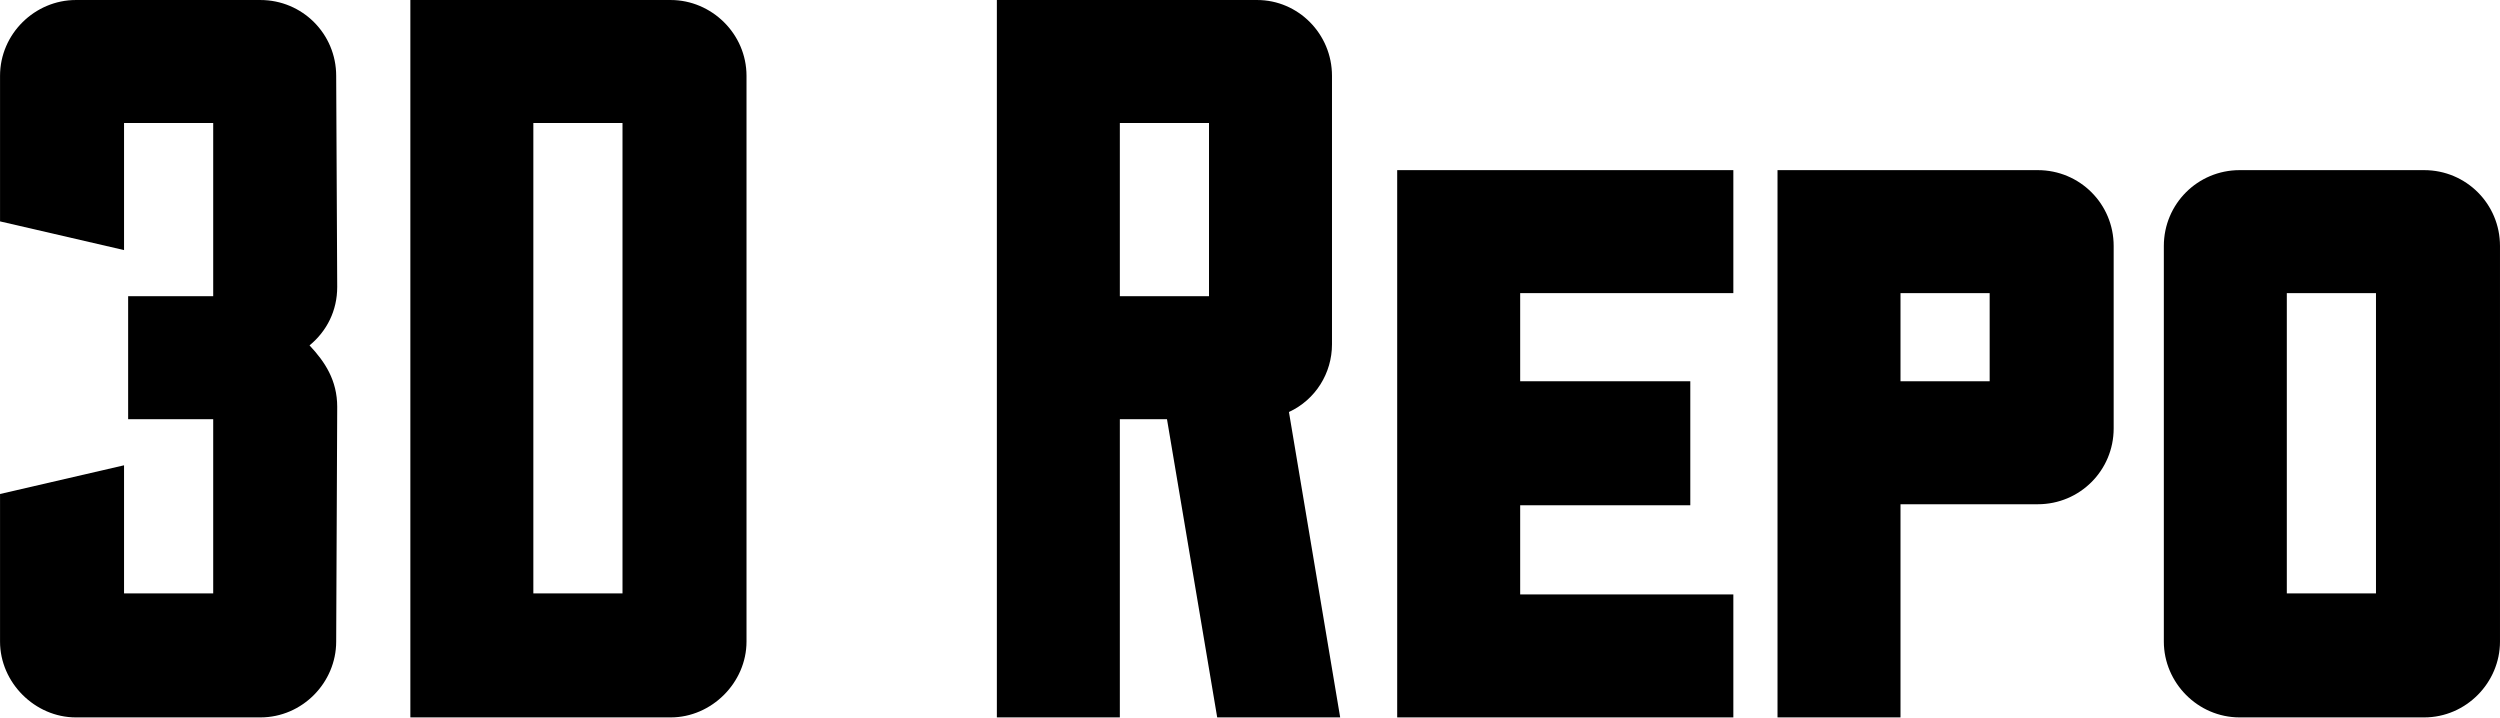
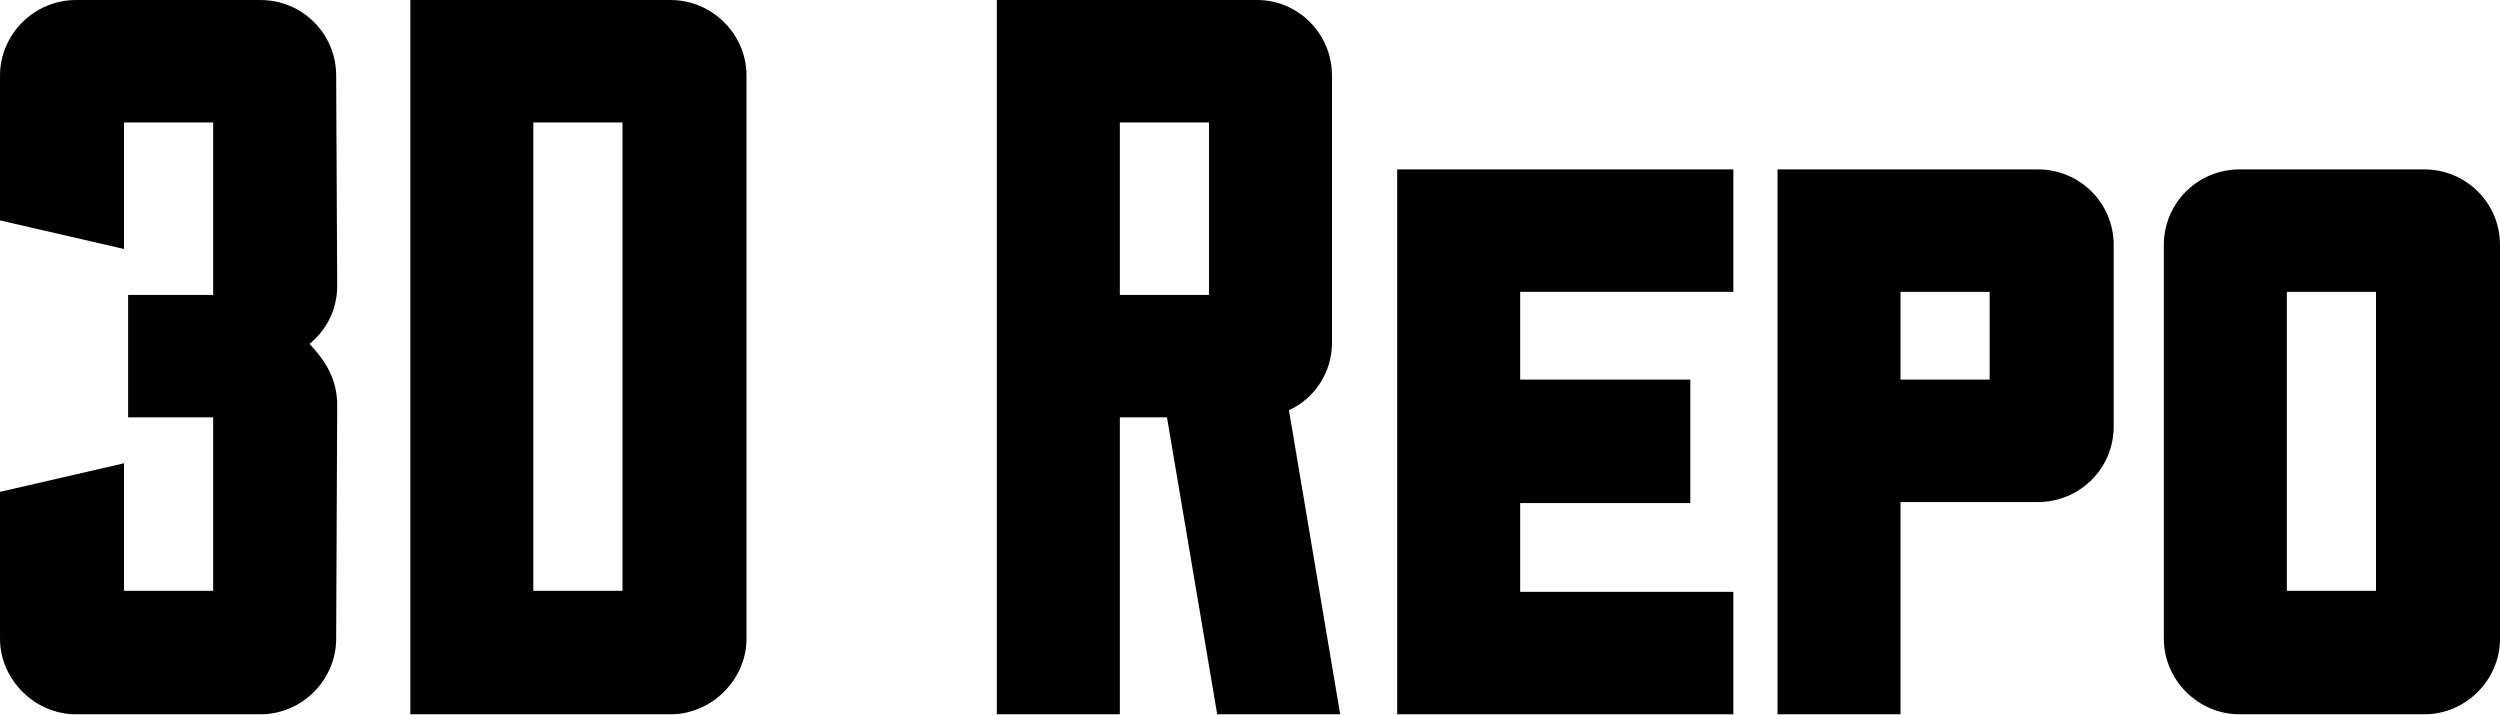
- <svg xmlns="http://www.w3.org/2000/svg" width="27.537mm" height="7.902mm" viewBox="0 0 97.573 28" id="svg3355" version="1.1">
+ <svg xmlns="http://www.w3.org/2000/svg" width="98" height="28" viewBox="0 0 98 28" id="svg3355" version="1.1">
  <defs id="defs3357" />
-   <g id="layer1" transform="translate(-7.628292,-8.945215)">
-     <g transform="translate(-90.71429,-240.7143)" style="font-style:normal;font-weight:normal;font-size:40px;line-height:125%;font-family:sans-serif;letter-spacing:0px;word-spacing:0px;fill:#000000;fill-opacity:1;stroke:none;stroke-width:1px;stroke-linecap:butt;stroke-linejoin:miter;stroke-opacity:1" id="flowRoot3363">
+   <g id="layer1" transform="translate(-7.628297,-8.94522)">
+     <g transform="matrix(1.004375,0,0,1,-91.14453,-240.7143)" style="font-style:normal;font-weight:normal;font-size:40px;line-height:125%;font-family:sans-serif;letter-spacing:0px;word-spacing:0px;fill:#000000;fill-opacity:1;stroke:none;stroke-width:1px;stroke-linecap:butt;stroke-linejoin:miter;stroke-opacity:1" id="flowRoot3363">
      <path d="m 111.463,252.62 c 0,-1.64 -1.32,-2.96 -2.96,-2.96 l -7.2,0 c -1.6,0 -2.96,1.32 -2.96,2.96 l 0,5.68 4.84,1.12 0,-4.96 3.48,0 0,6.76 -3.32,0 0,4.8 3.32,0 0,6.8 -3.48,0 0,-5 -4.84,1.12 0,5.76 c 0,1.6 1.36,2.96 2.96,2.96 l 7.2,0 c 1.64,0 2.96,-1.36 2.96,-2.96 l 0.04,-9.16 c 0,-1.04 -0.48,-1.76 -1.08,-2.4 0.68,-0.56 1.08,-1.36 1.08,-2.28 l -0.04,-8.24 z" style="font-style:normal;font-variant:normal;font-weight:normal;font-stretch:normal;font-family:'Sullivan fill';-inkscape-font-specification:'Sullivan fill';fill:#000000;stroke:none" id="path4138" />
      <path d="m 114.358,249.66 0,28 10.16,0 c 1.6,0 2.96,-1.36 2.96,-2.96 l 0,-22.08 c 0,-1.64 -1.36,-2.96 -2.96,-2.96 l -10.16,0 z m 8.28,23.16 -3.48,0 0,-18.36 3.48,0 0,18.36 z" style="font-style:normal;font-variant:normal;font-weight:normal;font-stretch:normal;font-family:'Sullivan fill';-inkscape-font-specification:'Sullivan fill';fill:#000000;stroke:none" id="path4140" />
      <path d="m 150.649,277.66 -2,-11.92 c 1.04,-0.48 1.68,-1.52 1.68,-2.64 l 0,-10.48 c 0,-1.64 -1.32,-2.96 -2.92,-2.96 l -10.16,0 0,28 4.8,0 0,-11.64 1.84,0 1.96,11.64 4.8,0 z m -5.12,-16.44 -3.48,0 0,-6.76 3.48,0 0,6.76 z" style="font-style:normal;font-variant:normal;font-weight:normal;font-stretch:normal;font-family:'Sullivan fill';-inkscape-font-specification:'Sullivan fill';fill:#000000;stroke:none" id="path4142" />
      <path d="m 157.674,272.86 0,-3.48 6.64,0 0,-4.84 -6.64,0 0,-3.44 8.32,0 0,-4.8 -13.12,0 0,21.36 13.12,0 0,-4.8 -8.32,0 z" style="font-style:normal;font-variant:normal;font-weight:normal;font-stretch:normal;font-family:'Sullivan fill';-inkscape-font-specification:'Sullivan fill';fill:#000000;stroke:none" id="path4144" />
      <path d="m 180.838,259.26 c 0,-1.64 -1.32,-2.96 -2.96,-2.96 l -10.16,0 0,21.36 4.8,0 0,-8.32 5.36,0 c 1.64,0 2.96,-1.32 2.96,-2.96 l 0,-7.12 z m -4.84,5.28 -3.48,0 0,-3.44 3.48,0 0,3.44 z" style="font-style:normal;font-variant:normal;font-weight:normal;font-stretch:normal;font-family:'Sullivan fill';-inkscape-font-specification:'Sullivan fill';fill:#000000;stroke:none" id="path4146" />
      <path d="m 185.756,256.3 c -1.64,0 -2.96,1.32 -2.96,2.96 l 0,15.44 c 0,1.6 1.32,2.96 2.96,2.96 l 7.2,0 c 1.64,0 2.96,-1.36 2.96,-2.96 l 0,-15.44 c 0,-1.64 -1.32,-2.96 -2.96,-2.96 l -7.2,0 z m 5.32,16.52 -3.48,0 0,-11.72 3.48,0 0,11.72 z" style="font-style:normal;font-variant:normal;font-weight:normal;font-stretch:normal;font-family:'Sullivan fill';-inkscape-font-specification:'Sullivan fill';fill:#000000;stroke:none" id="path4148" />
    </g>
  </g>
</svg>
